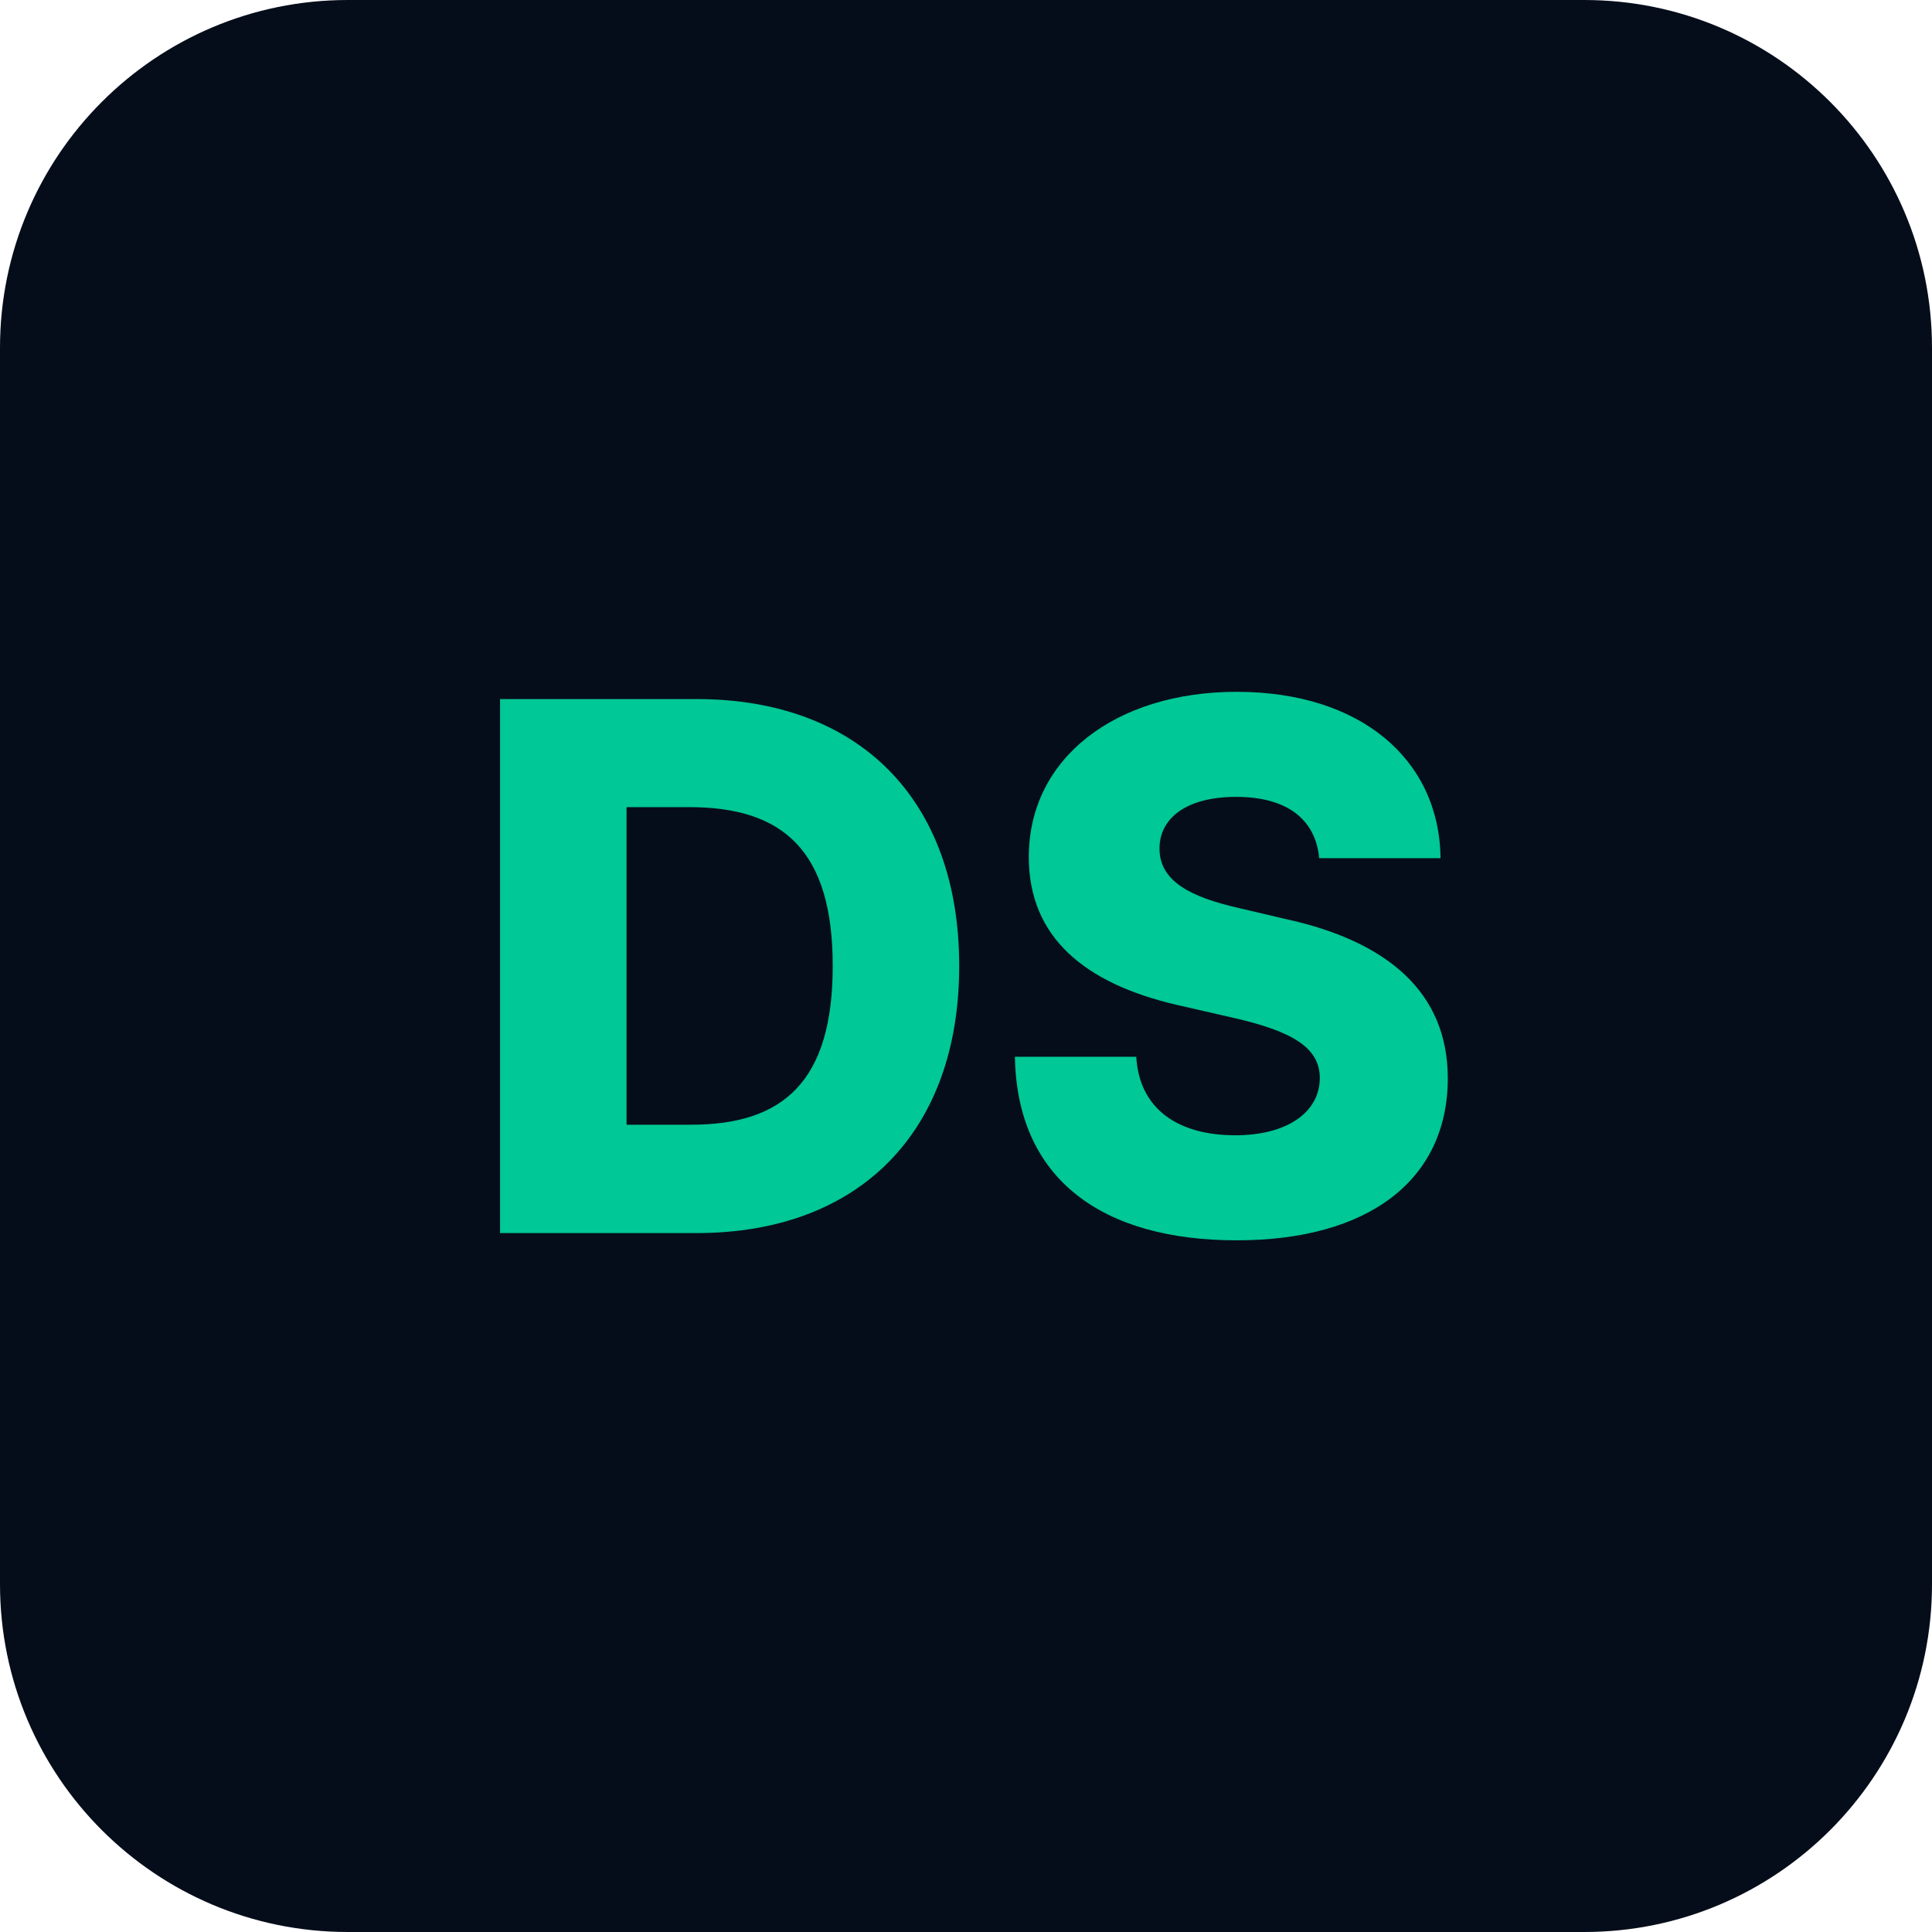
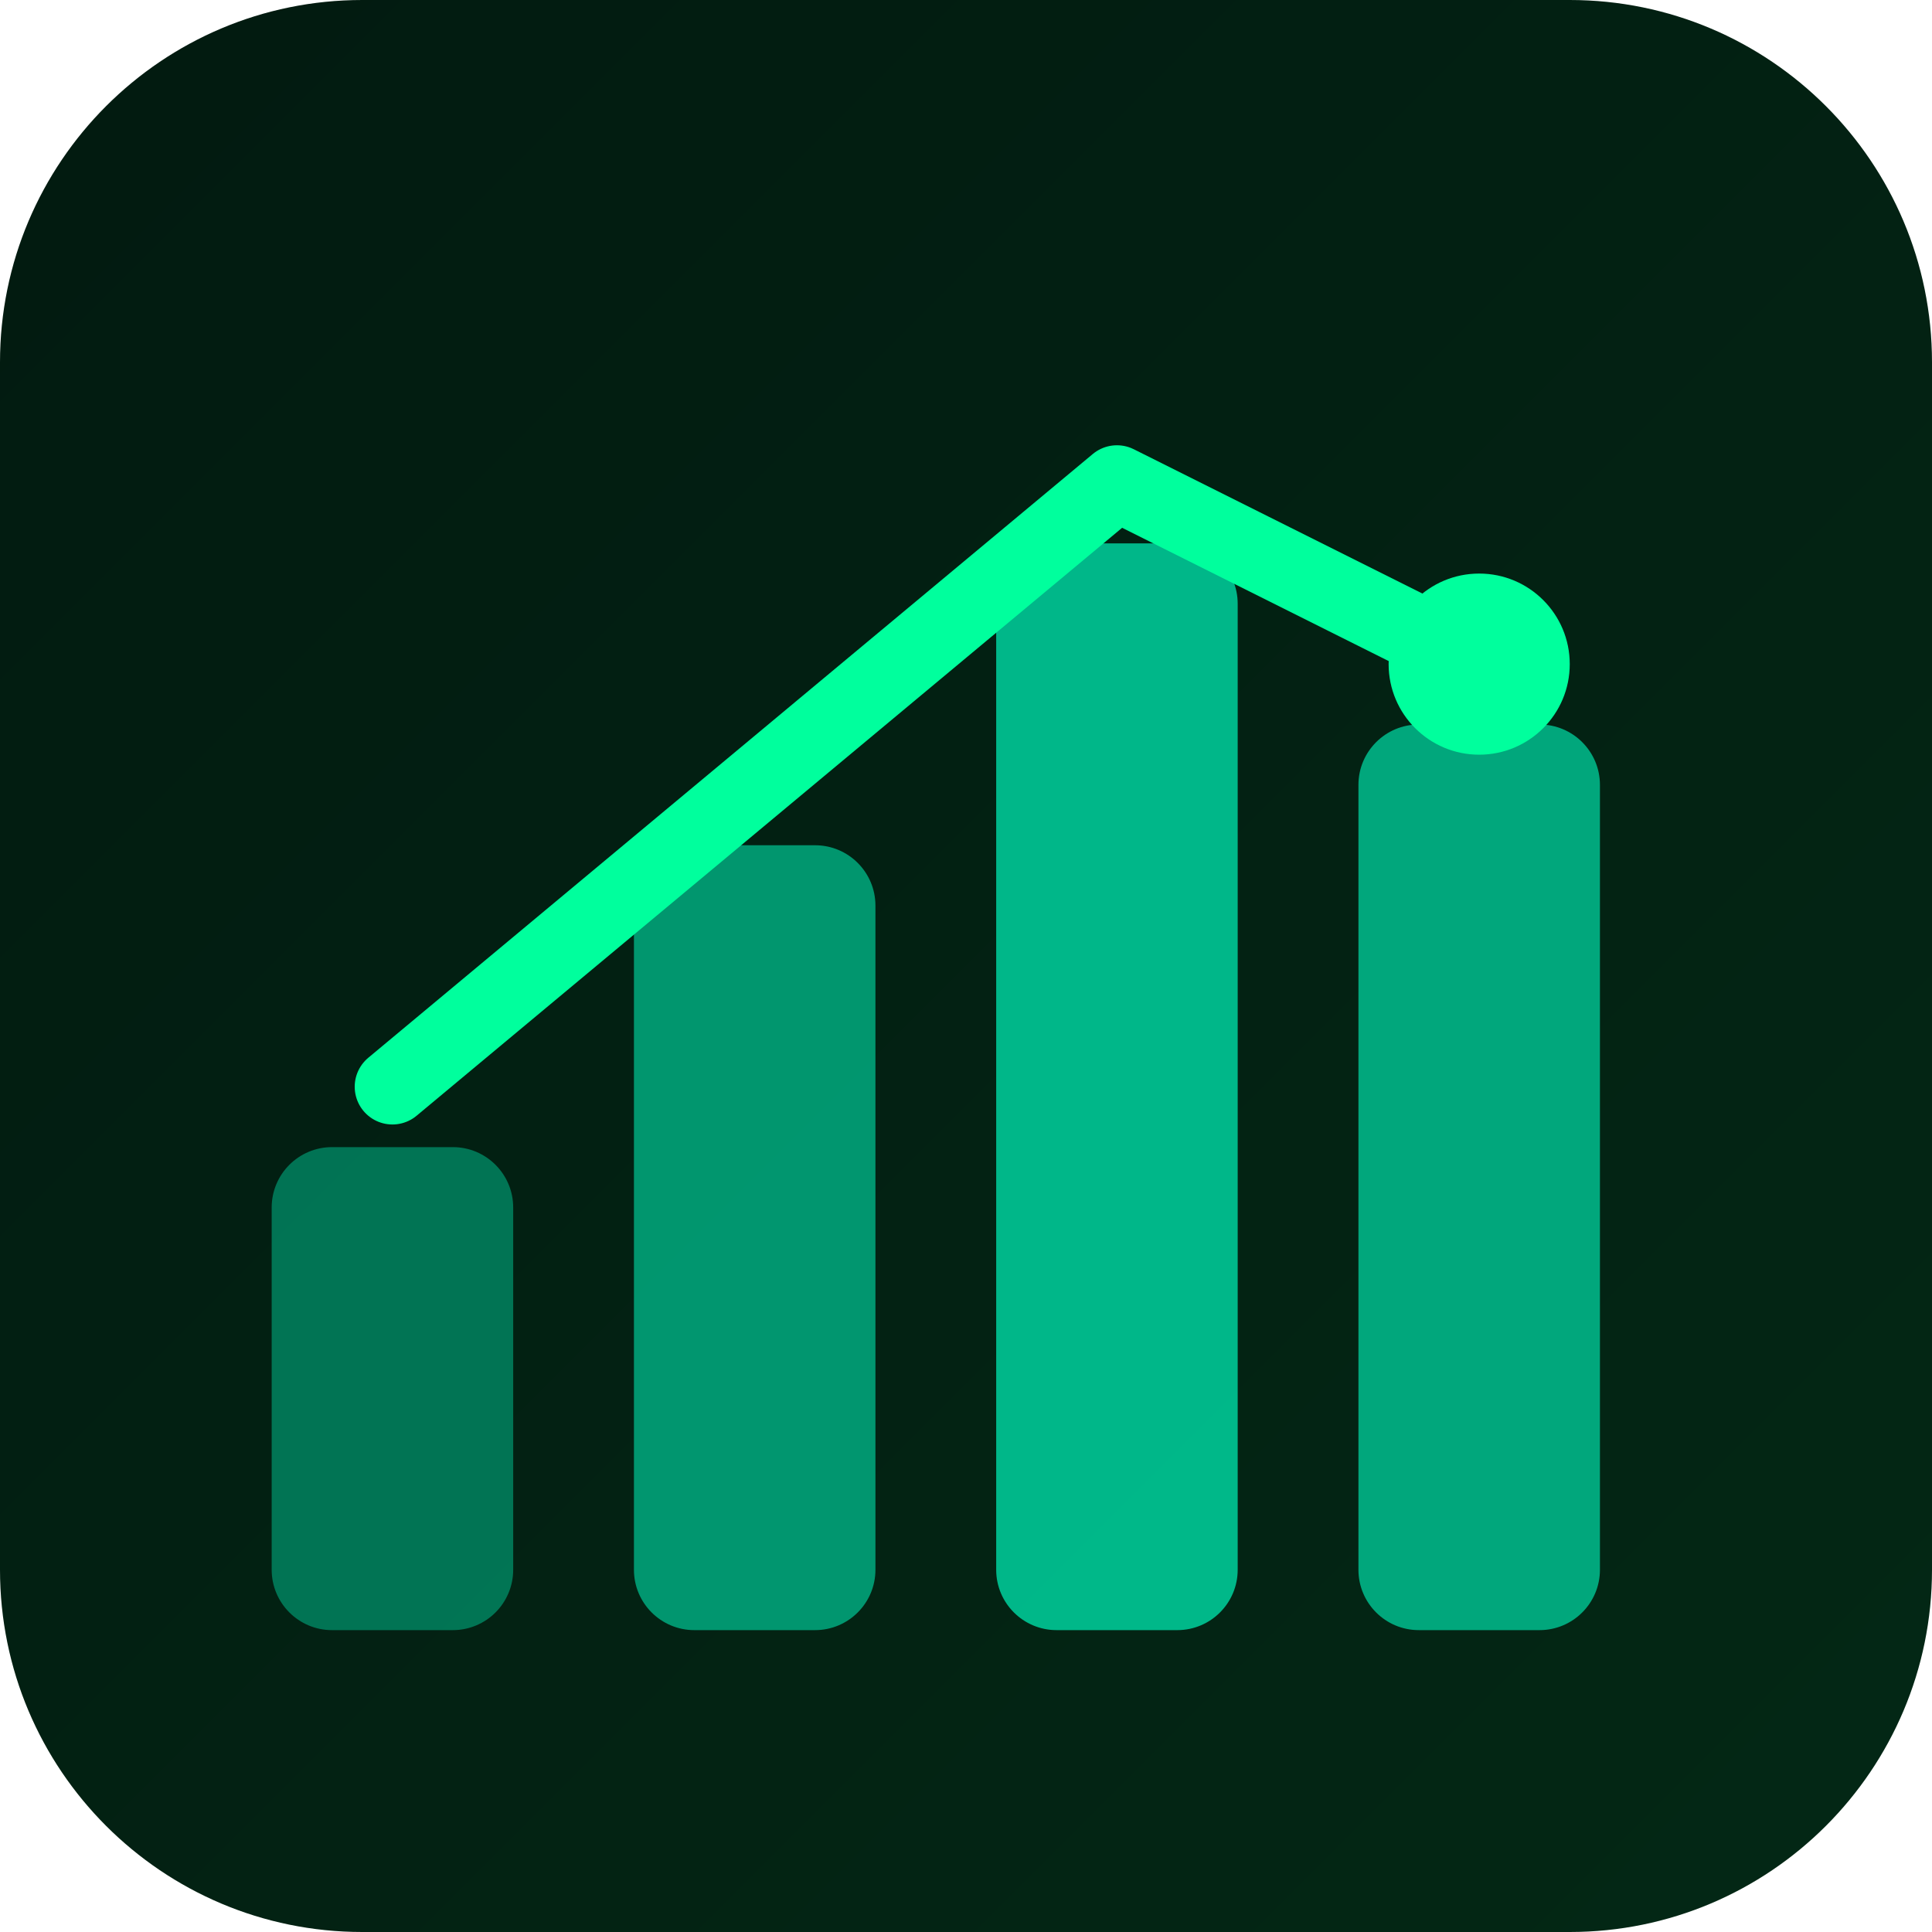
- <svg xmlns="http://www.w3.org/2000/svg" viewBox="0 0 100 100">
-   <rect width="100" height="100" rx="18" fill="#060D1A" />
-   <text x="50" y="50" dominant-baseline="central" text-anchor="middle" font-family="'Inter','Arial Black',sans-serif" font-weight="800" font-size="38" fill="#00C896">DS</text>
+ <svg xmlns="http://www.w3.org/2000/svg" viewBox="0 0 64 64">
+   <defs>
+     <linearGradient id="g" x1="0" y1="0" x2="1" y2="1">
+       <stop offset="0%" stop-color="#021A10" />
+       <stop offset="100%" stop-color="#032815" />
+     </linearGradient>
+   </defs>
+   <rect width="64" height="64" rx="12" fill="url(#g)" />
+   <rect x="9" y="38" width="8" height="16" rx="2" fill="#00C896" opacity="0.5" />
+   <rect x="21" y="28" width="8" height="26" rx="2" fill="#00C896" opacity="0.7" />
+   <rect x="33" y="18" width="8" height="36" rx="2" fill="#00C896" opacity="0.9" />
+   <rect x="45" y="24" width="8" height="30" rx="2" fill="#00C896" opacity="0.8" />
+   <polyline points="13,36 25,26 37,16 49,22" fill="none" stroke="#00FF9D" stroke-width="2.5" stroke-linecap="round" stroke-linejoin="round" />
+   <circle cx="49" cy="22" r="3" fill="#00FF9D" />
</svg>
